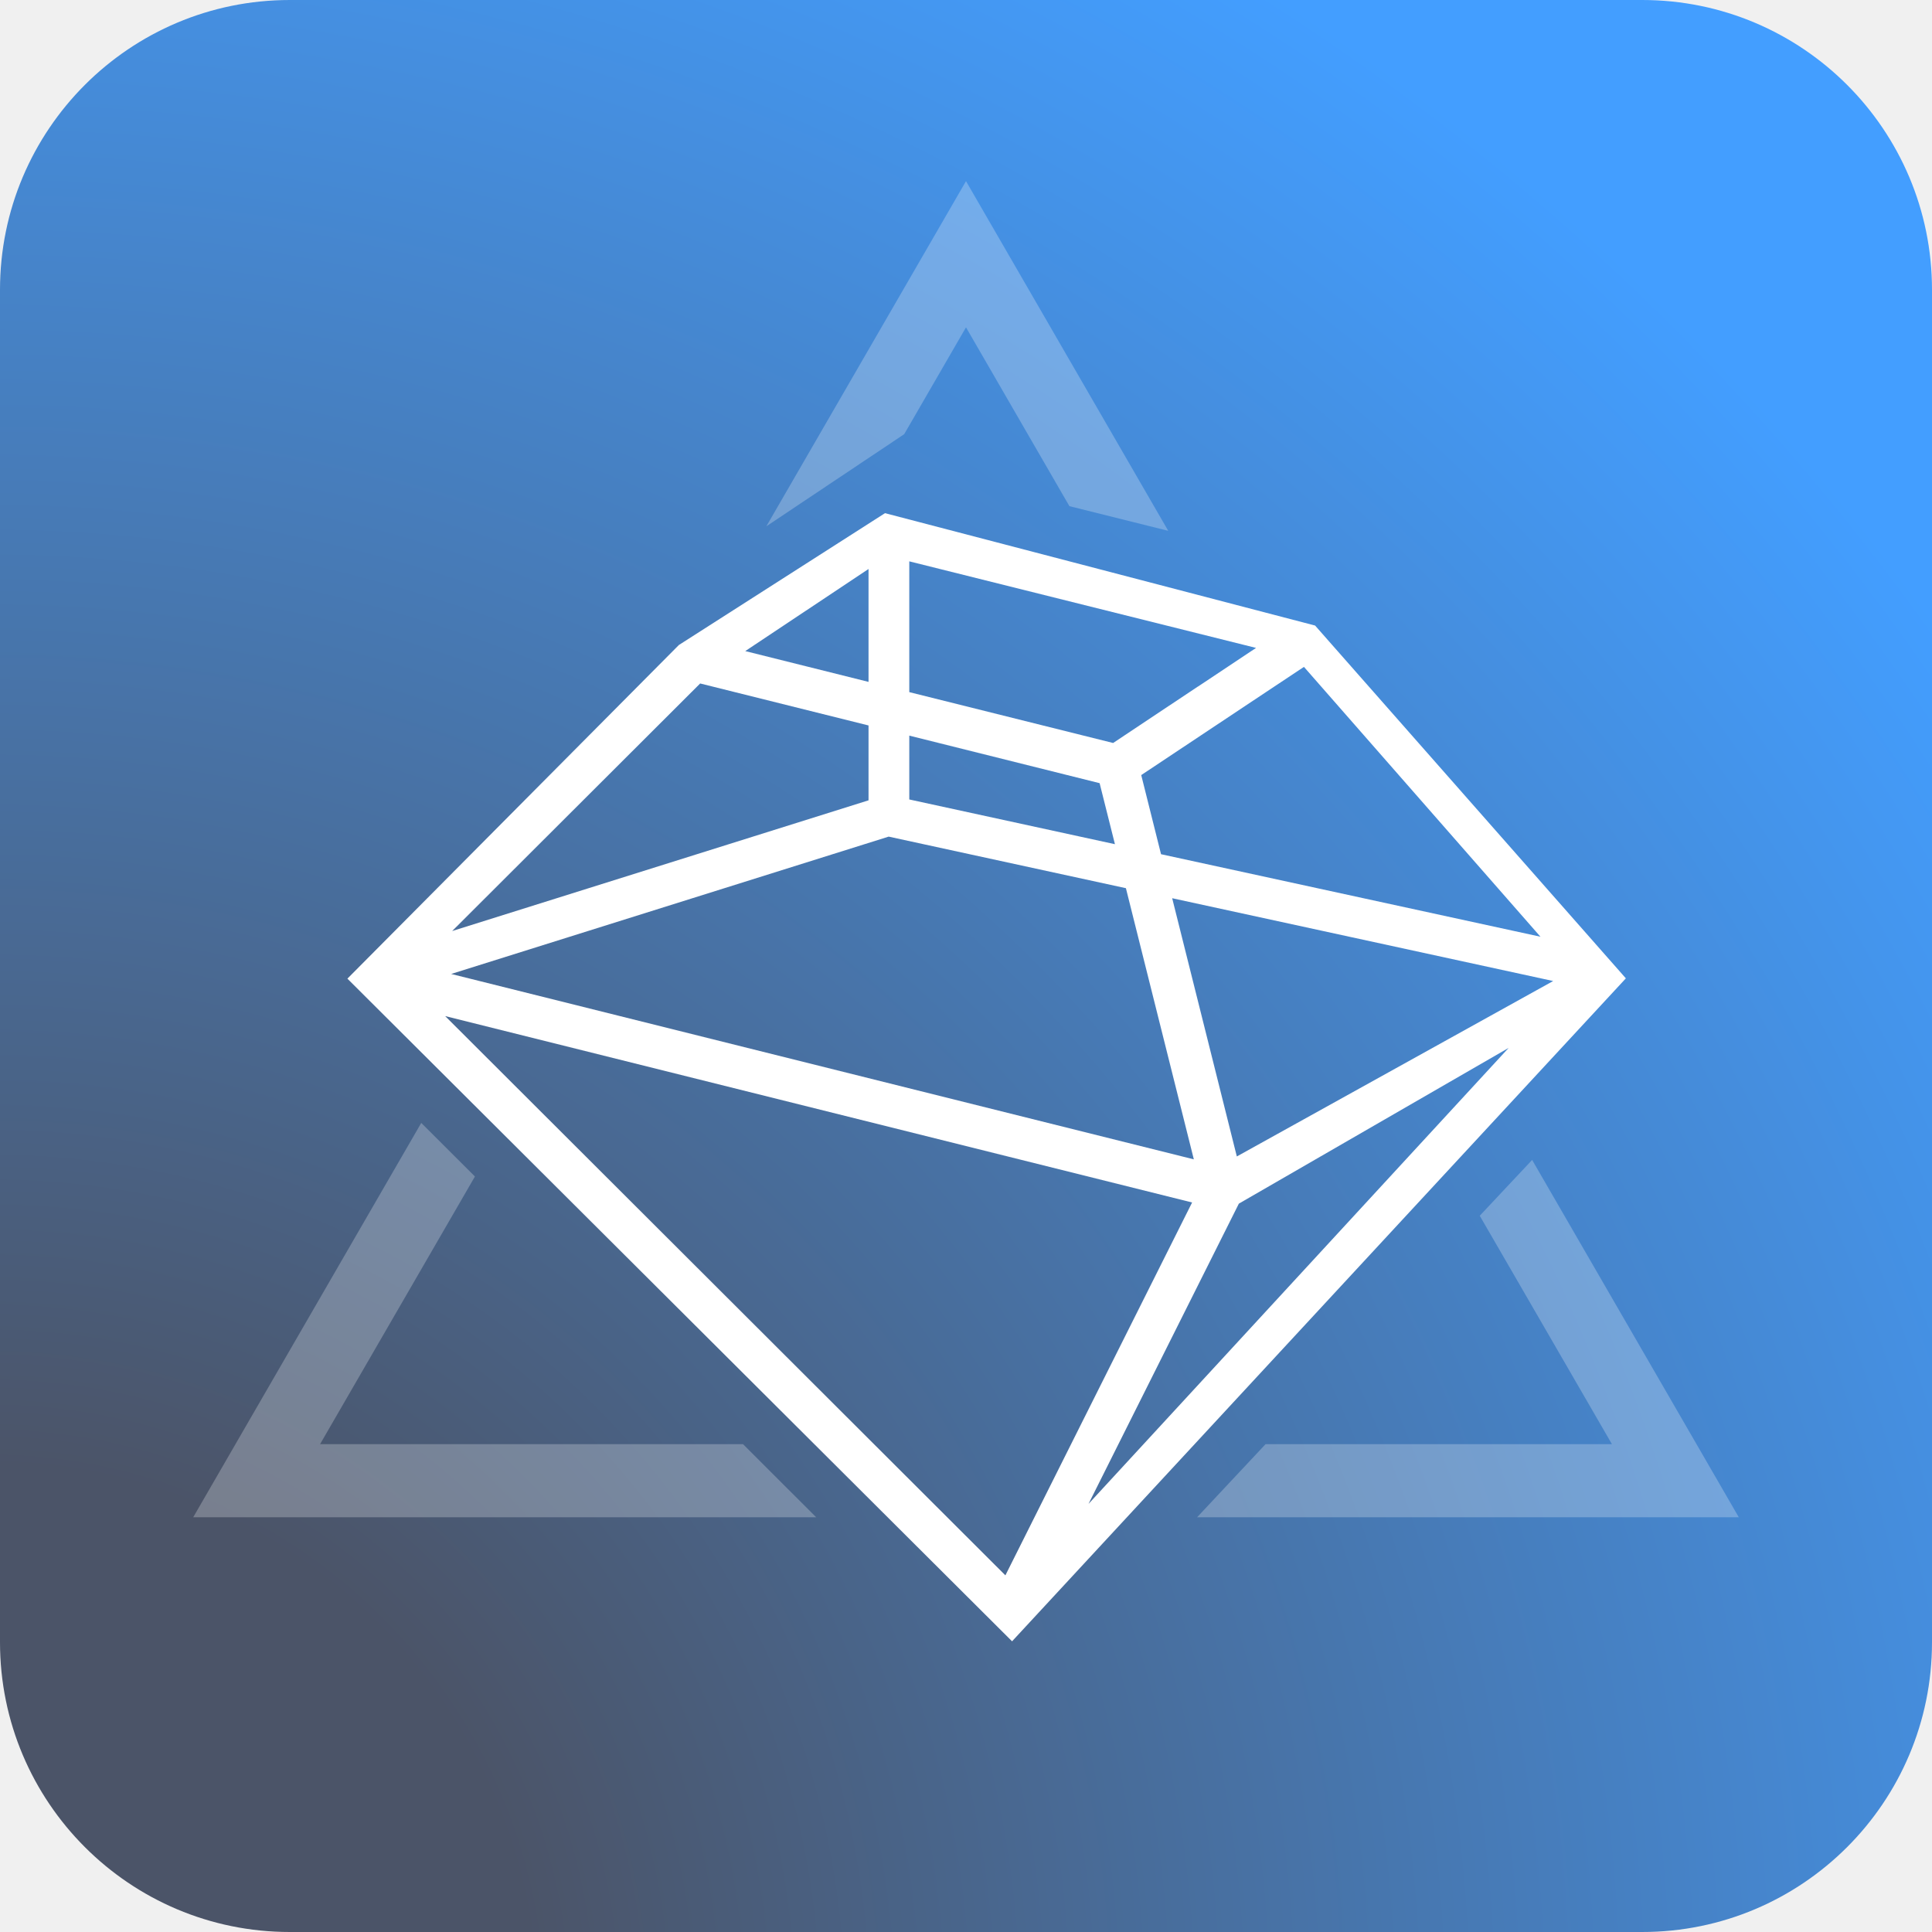
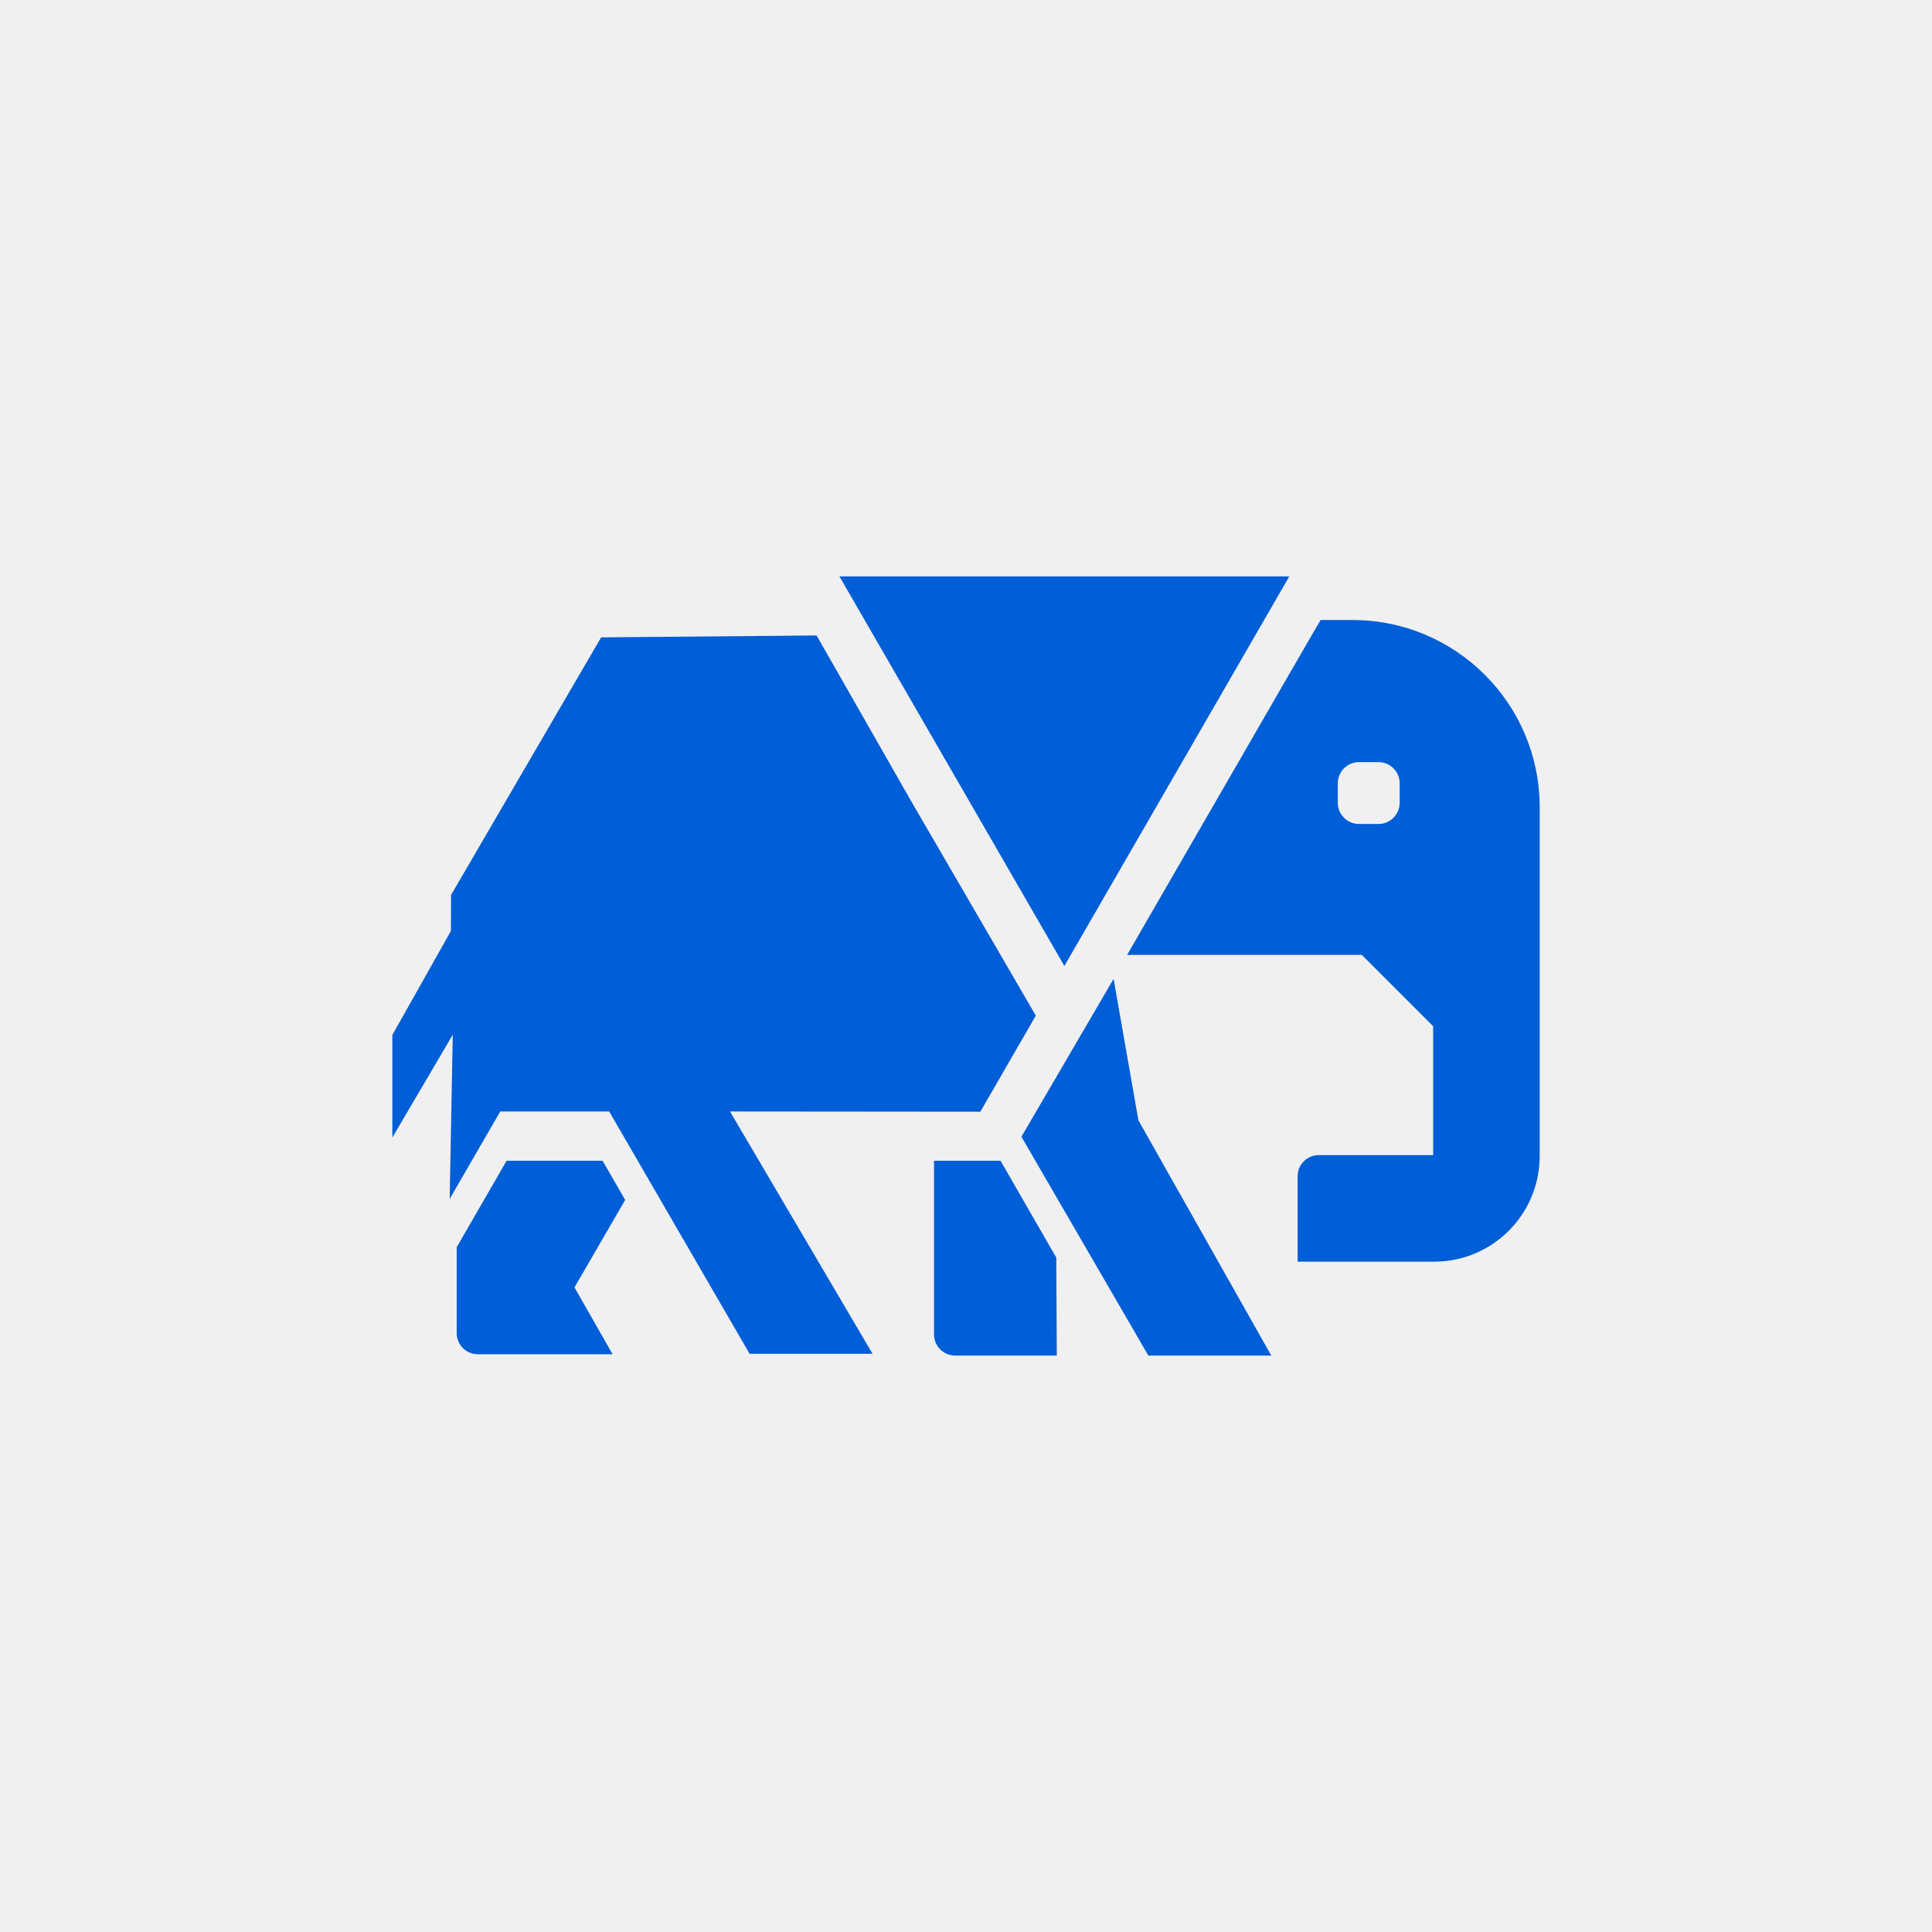
- <svg xmlns="http://www.w3.org/2000/svg" width="160" height="160" viewBox="0 0 160 160" fill="none">
-   <rect width="160" height="160" rx="24" fill="url(#paint0_radial_1356_9178)" />
-   <g clip-path="url(#clip0_1356_9178)">
-     <path d="M83.818 135.923L134.647 81.023L108.91 51.805L73.292 42.498L56.22 53.418L28.77 81.047L83.812 135.923H83.818ZM107.982 55.222L127.574 77.576L96.152 70.742L94.512 64.189L104.894 57.283L107.988 55.228L107.982 55.222ZM75.303 60.921L91.065 64.858L92.334 69.912L75.303 66.208V60.921ZM73.597 69.285L93.243 73.556L98.868 96.012L37.364 80.659L73.597 69.285ZM97.073 74.41V74.386L128.627 81.244L102.429 95.773L97.079 74.404L97.073 74.41ZM99.21 56.853L92.184 61.531L75.303 57.319V46.488L104.021 53.657L99.21 56.859V56.853ZM71.928 47.127V56.471L61.719 53.92L71.928 47.122V47.127ZM57.985 56.602L71.928 60.079V66.28L37.447 77.104L57.985 56.602ZM83.262 130.463L36.867 84.148L98.725 99.584L83.262 130.463ZM90.138 124.561L102.597 99.68L124.941 86.782L90.132 124.561H90.138Z" fill="white" />
-     <path d="M126.885 96.06L122.547 100.683L133.492 119.597H104.81L99.137 125.654H144L126.885 96.06Z" fill="white" fill-opacity="0.25" />
-     <path d="M61.533 119.597H26.508L39.332 97.433L34.886 92.995L16 125.654H67.595L61.533 119.597Z" fill="white" fill-opacity="0.25" />
-     <path d="M74.883 35.956L80 27.109L88.563 41.918L96.749 43.961L80 15L63.466 43.585L74.883 35.956Z" fill="white" fill-opacity="0.25" />
-   </g>
+ <svg xmlns="http://www.w3.org/2000/svg" id="Layer_12" data-name="Layer 12" viewBox="0 0 1123.51 1123.51">
  <defs>
-     <radialGradient id="paint0_radial_1356_9178" cx="0" cy="0" r="1" gradientUnits="userSpaceOnUse" gradientTransform="translate(-0.706968 166.297) scale(220.169)">
-       <stop offset="0.204" stop-color="#4B5468" />
-       <stop offset="0.898" stop-color="#439EFF" />
-     </radialGradient>
-     <clipPath id="clip0_1356_9178">
-       <rect width="128" height="120.923" fill="white" transform="translate(16 15)" />
+     <style>
+       .cls-1 {
+         fill: #005ed6;
+       }
+ 
+       .cls-2 {
+         clip-path: url(#clippath);
+       }
+     </style>
+     <clipPath id="clippath">
+       <polyline class="cls-1" points="261.5 697.2 290.91 646.37 354.27 646.37 435.91 787.27 507.42 787.27 424.52 646.37 570.09 646.5 602.36 590.61 530.08 466.27 474.87 369.54 349.57 370.65 262.31 520.44 262.22 541.38 228.15 601.89 228.15 661.52 263.3 601.7" />
    </clipPath>
  </defs>
+   <g id="Background">
+     <g>
+       <polygon class="cls-1" points="739.29 788.3 667.8 788.3 593.98 661.04 647.59 569.25 662.03 651.52 739.29 788.3" />
+       <path class="cls-1" d="M786.52,360.55h-18.55l-7.69,13.17-57.48,99.56-42.45,73.53-4.88,8.46h136.45l41.5,41.5v74.97h-66.55c-6.78,0-12.28,5.5-12.28,12.28v49.67h79.44c33.49,0,60.69-26.84,61.31-60.18h.03v-204.11c0-60.11-48.73-108.84-108.84-108.84ZM813.94,466.88c0,6.75-5.52,12.28-12.28,12.28h-11.41c-6.75,0-12.28-5.52-12.28-12.28v-11.41c0-6.75,5.52-12.28,12.28-12.28h11.41c6.75,0,12.28,5.52,12.28,12.28v11.41Z" />
+       <g>
+         <polyline class="cls-1" points="261.5 697.2 290.91 646.37 354.27 646.37 435.91 787.27 507.42 787.27 424.52 646.37 570.09 646.5 602.36 590.61 530.08 466.27 474.87 369.54 349.57 370.65 262.31 520.44 262.22 541.38 228.15 601.89 228.15 661.52 263.3 601.7" />
+         <g class="cls-2">
+           <polygon class="cls-1" points="225.19 699.13 224.71 698.86 224.71 699.52 225.19 699.13" />
+         </g>
+       </g>
+       <polygon class="cls-1" points="618.96 561.75 749.75 335.21 488.16 335.21 618.96 561.75" />
+       <path class="cls-1" d="M581.84,674.99h-38.67v101.03c0,6.78,5.5,12.28,12.28,12.28h59.1l-.29-56.95-32.42-56.36Z" />
+       <path class="cls-1" d="M334.08,748.66l29.48-50.87-13.15-22.8h-55.79l-29.05,50.32v49.94c0,6.78,5.5,12.28,12.28,12.28h78.4l-22.16-38.87Z" />
+     </g>
+   </g>
</svg>
